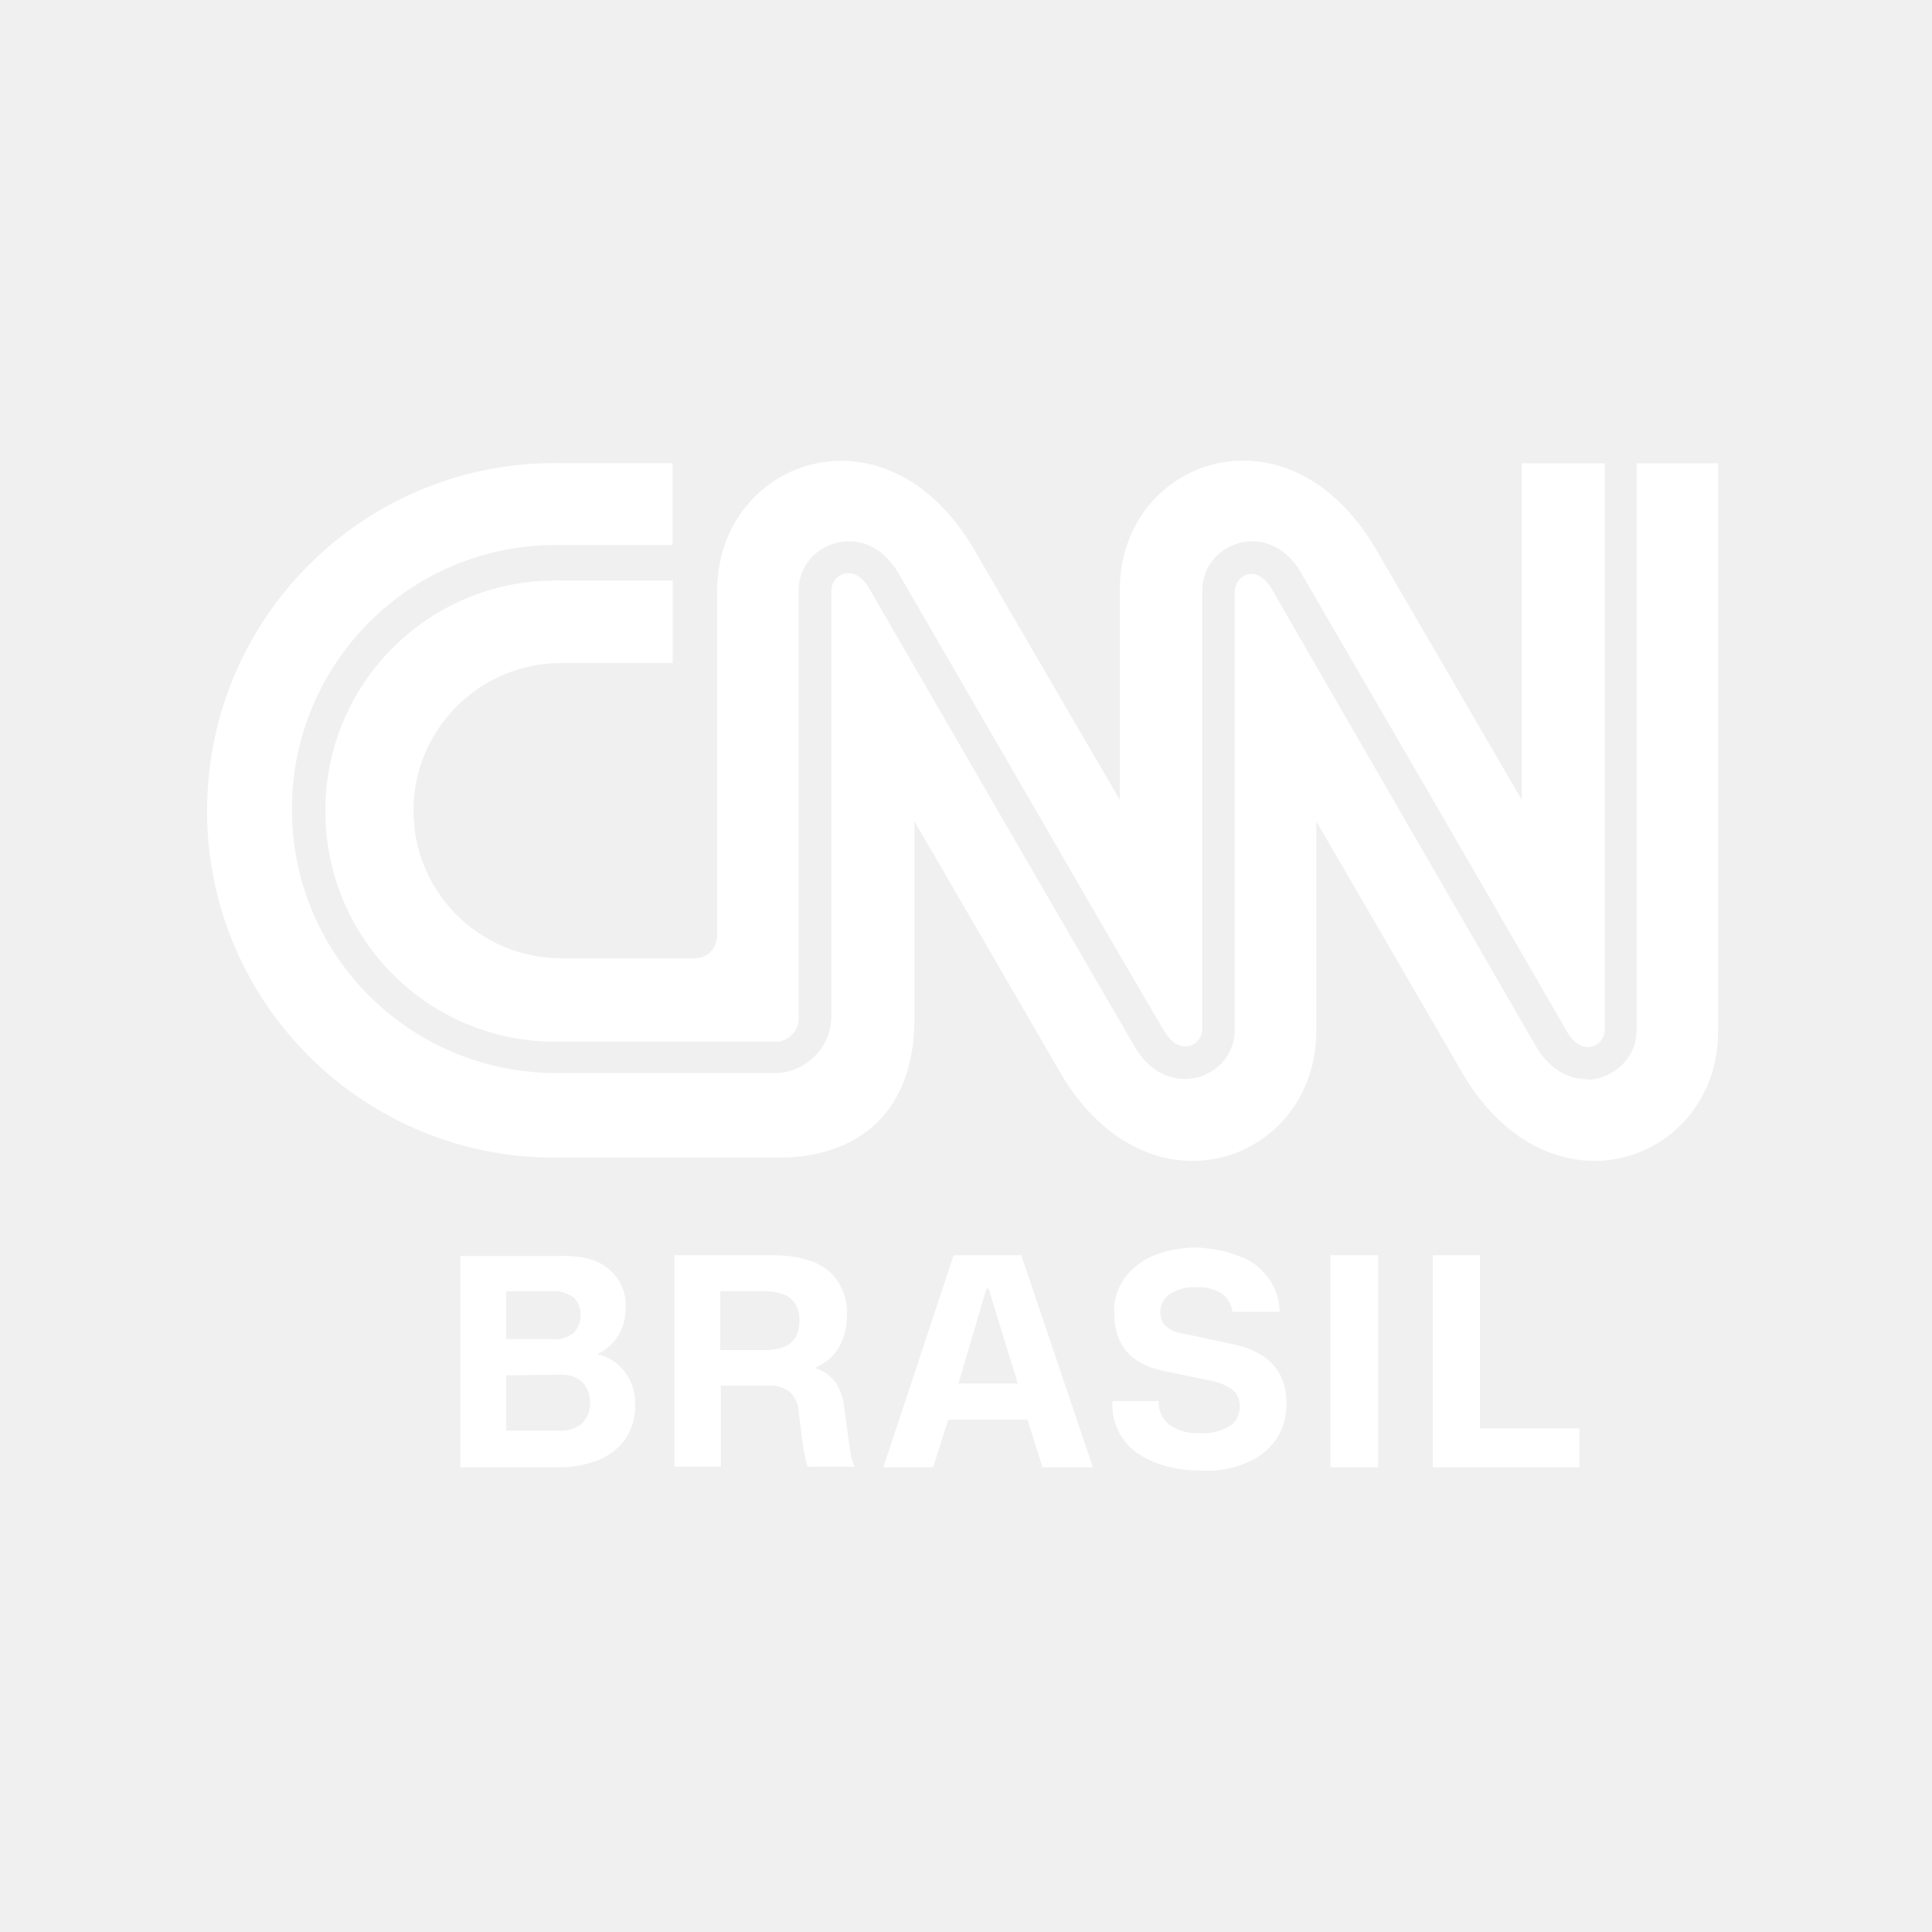
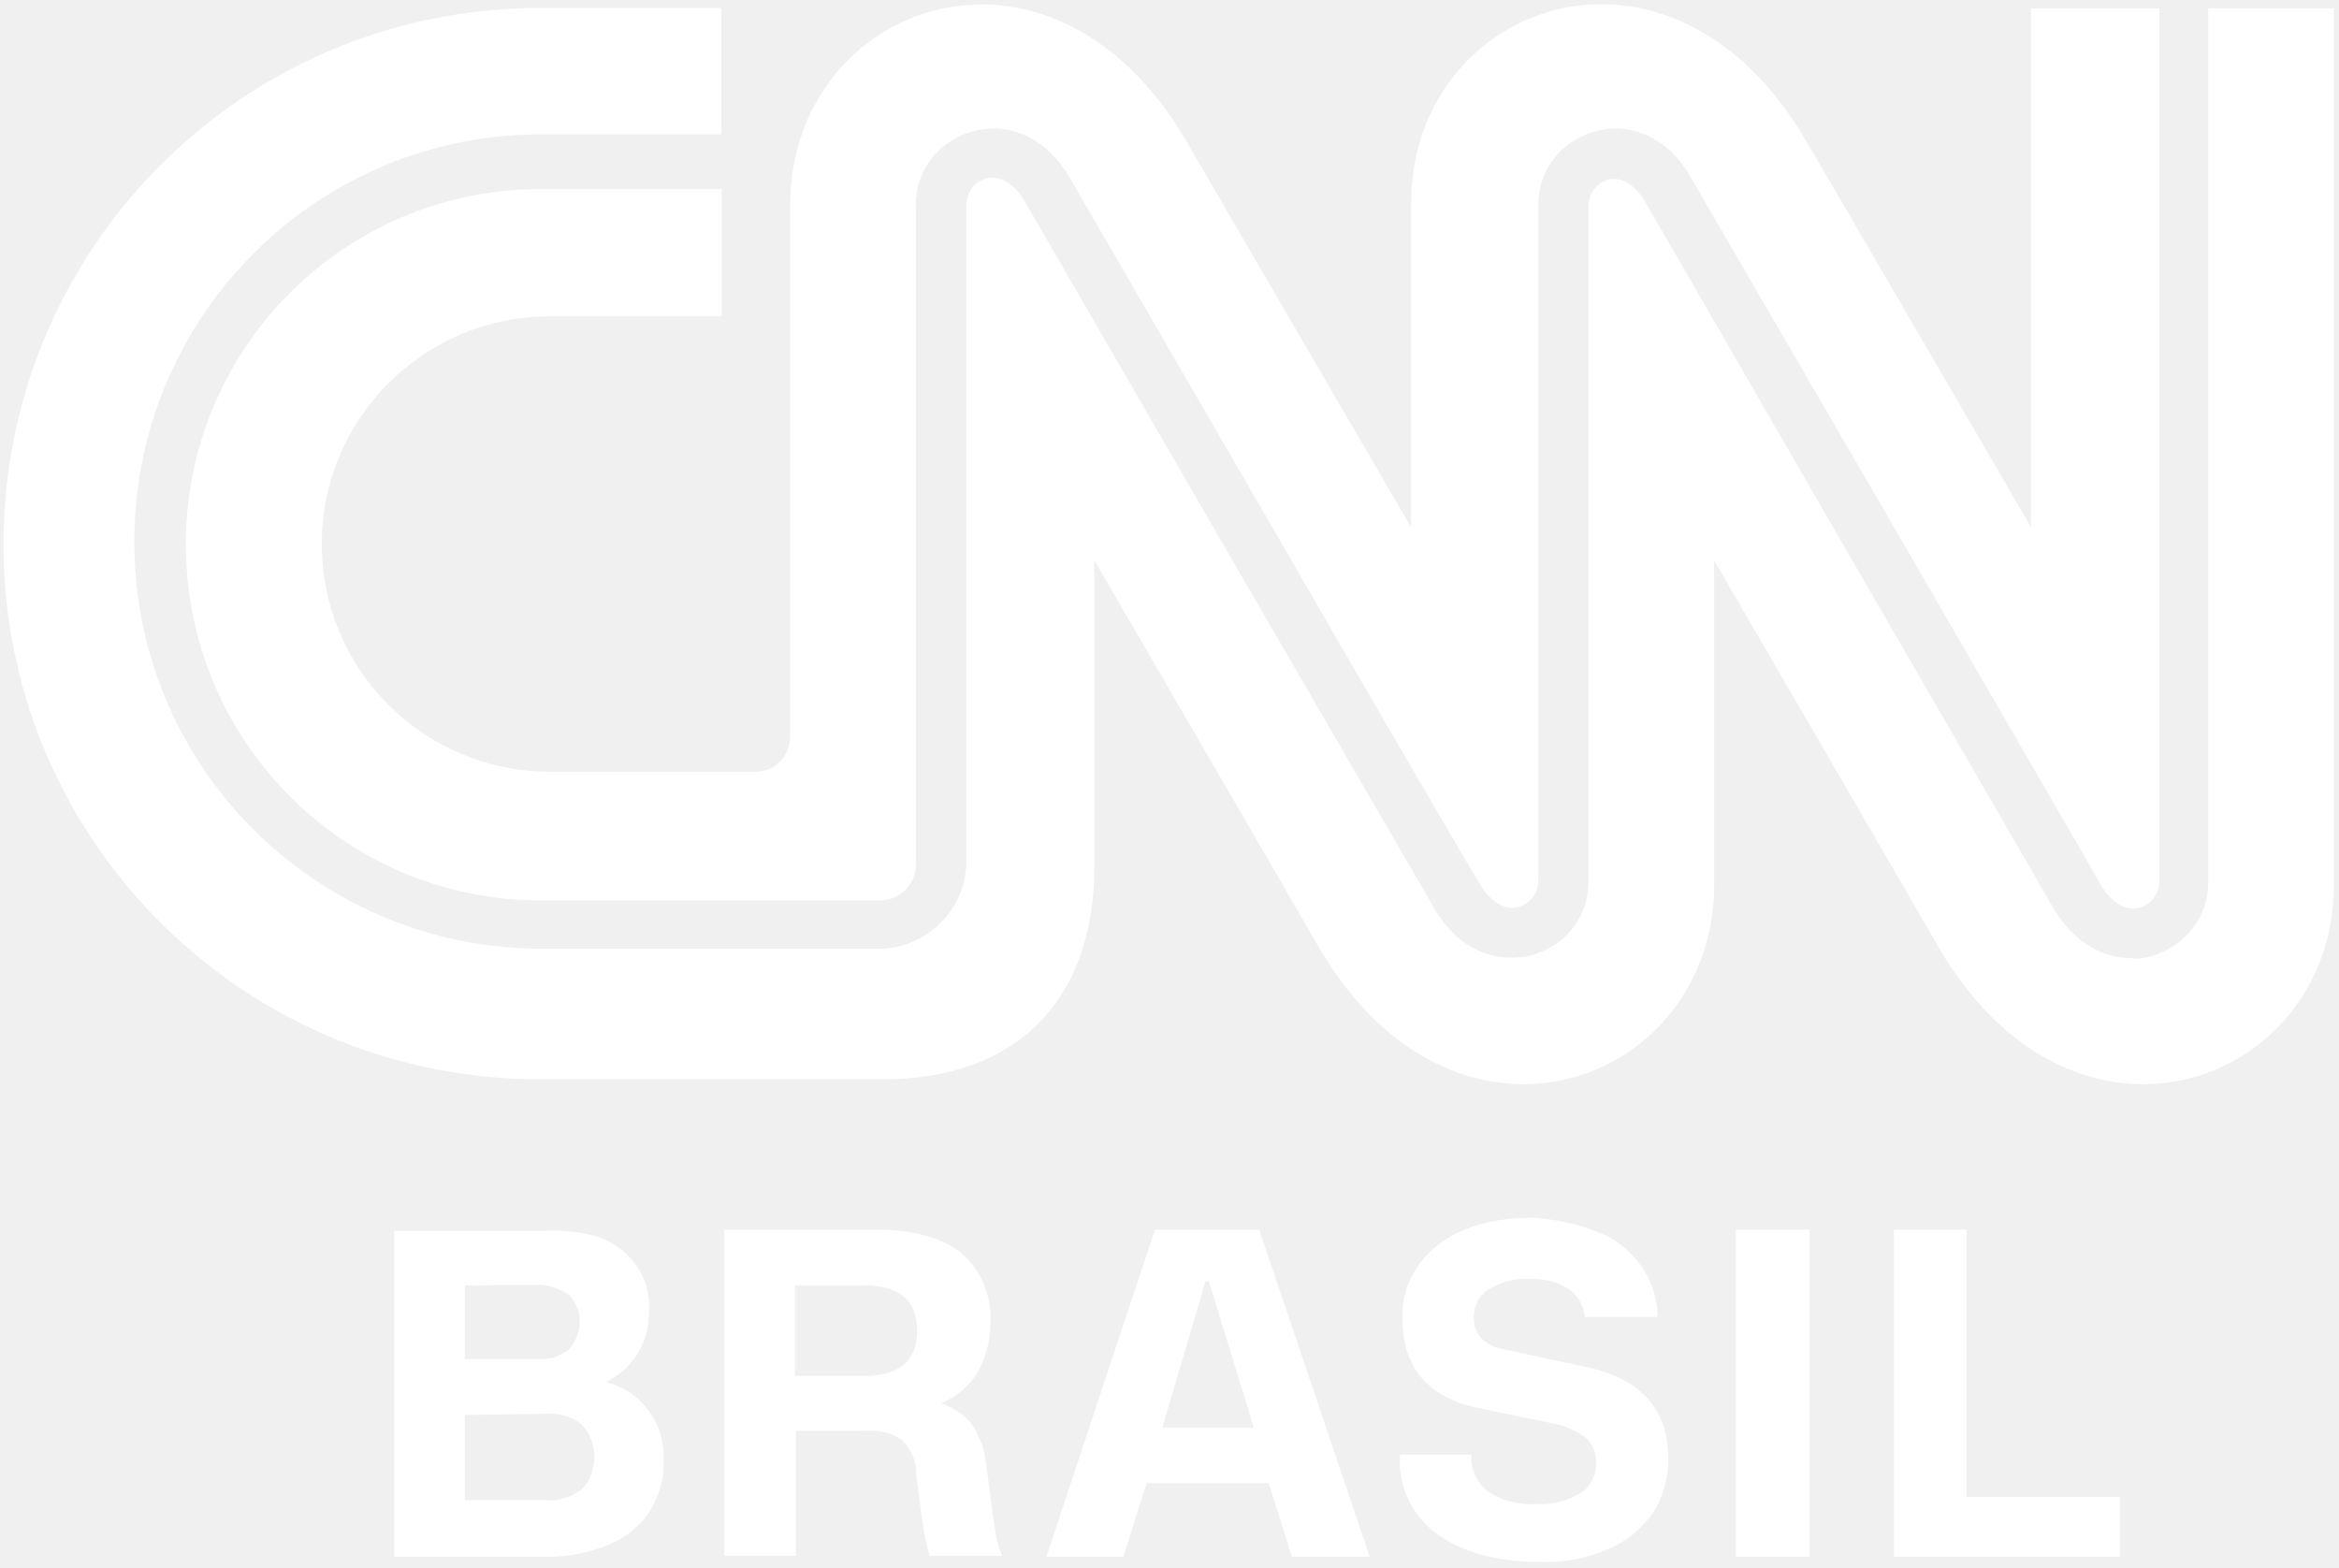
- <svg xmlns="http://www.w3.org/2000/svg" version="1.1" id="logo_cnn_btasil" x="0px" y="0px" viewBox="0 0 1000 1000" style="enable-background:new 0 0 1000 1000;" xml:space="preserve" width="72" aria-labelledby="title">
+ <svg xmlns="http://www.w3.org/2000/svg" version="1.1" id="logo_cnn_btasil" x="0px" y="0px" viewBox="106 237 785 526" style="enable-background:new 0 0 1000 1000;" xml:space="preserve" width="72" aria-labelledby="title">
  <style type="text/css"> .st1{fill:#FFFFFF;}</style>
  <path class="st1" d="M214,419.5c0-42,34.3-76.3,76.3-76.3h57.9v-42.7h-58.3c-66-1.4-120.4,51.2-121.5,117.2 c-1.1,66,51.2,120.4,117.2,121.5c1.4,0,2.8,0,4.2,0h112.3c6-0.4,10.9-5.3,11.3-11.3V306.5c-0.4-12,7.4-22.2,19.1-25.4 c9.9-2.8,23.3,0,32.5,15.5L535,417.4c32.8,56.9,67.1,115.8,67.8,116.5c3.5,6,8.5,8.8,13.1,7.4c3.9-1.1,6.4-4.9,6.4-8.8v-226 c-0.4-12,7.4-22.2,19.1-25.4c9.5-2.8,23.3,0,32.1,15.5c0.4,0.7,24.7,42.7,65,111.9c35.3,61.1,72,124.3,72.7,125.7 c3.5,6,8.5,8.8,13.1,7.4c3.9-1.1,6.4-4.9,6.4-8.8V239.8h-43.1v174.1c0,0-72.4-124.6-75.6-129.9c-45.9-78-132.4-45.9-132.4,21.2 v108.8c0,0-72.4-124.3-75.6-129.9c-45.9-78-132.4-45.9-132.8,21.2v178.7c0,6.7-4.9,12-11.7,12h-0.4h-68.9 C248.2,495.8,214,461.9,214,419.5L214,419.5z" />
  <path class="st1" d="M847.1,239.8v292.7c0.4,12-7.8,22.2-19.1,25.4c-2.1,0.7-4.6,1.1-6.7,0.7c-8.5,0-18.4-4.2-25.8-16.2l-72.7-125.7 l-64.6-111.9c-3.5-6-8.5-8.8-12.7-7.4c-3.9,1.1-6.4,4.9-6.4,8.8v226c0.4,12-7.4,22.2-19.1,25.4c-9.9,2.5-23.3,0-32.5-15.5 l-67.8-116.9l-69.9-120.8c-3.5-6-8.5-8.8-13.1-7.4c-3.9,1.1-6.4,4.9-6.4,8.8v221c-0.4,15.5-13.1,28.2-28.6,28.6H289.9 c-75.6,1.1-137.7-59-138.8-134.5c-1.1-75.6,59-137.7,134.5-138.8c1.4,0,2.8,0,4.2,0h58.3v-42.4h-58.3 c-99.6-1.4-181.1,78-182.6,177.3s78,180.8,177.3,182.2c1.8,0,3.5,0,4.9,0h113.3c43.1,0,70.6-25.1,70.6-71.7V425.1 c0,0,72.4,124.6,75.6,130.3c45.9,78,132.4,45.6,132.4-21.5V425.1c0,0,72.4,124.6,75.6,130.3c45.9,78,132.4,45.6,132.4-21.5V239.8 H847.1z" />
  <path class="st1" d="M315,656.8c6,4.9,9.5,12.7,8.8,20.5c0,4.9-1.1,9.9-3.9,14.1c-2.5,4.2-6.4,7.4-10.6,9.5l0,0 c12,2.8,20.1,14.1,19.4,26.5c0.4,6-1.8,12.4-4.9,17.3c-3.5,4.9-8.1,8.5-13.8,10.9c-6.4,2.5-13.1,3.9-19.8,3.9h-51.9V650.1h50.5 C300.5,649.7,309.3,651.8,315,656.8z M262,668.4v24.7h24c3.9,0.4,7.8-0.7,10.9-3.2c4.9-5.3,4.9-13.4,0-18.4 c-3.2-2.1-7.1-3.5-10.9-3.2L262,668.4z M262,711.9v28.6h27.5c4.2,0.4,8.5-1.1,12-3.9c5.3-6,5.3-15.2,0-21.2c-3.2-2.8-7.4-4.2-12-3.9 L262,711.9z" />
  <path class="st1" d="M440.3,752.5c0.4,2.5,1.1,4.6,2.1,6.7h-24.4c-1.4-4.6-2.1-9.2-2.8-14.1l-1.8-14.1c0-3.9-1.8-7.8-4.6-10.6 c-3.5-2.5-7.4-3.5-11.7-3.2h-24v42h-24V649.7h50.5c13.1,0,23,2.8,29.3,8.1c6.4,5.6,9.9,14.1,9.5,23c0,5.6-1.4,11.7-4.2,16.6 c-2.8,4.9-7.4,8.5-12.4,10.6c4.2,1.4,8.1,3.9,10.6,7.4c2.5,3.9,4.2,8.5,4.6,13.4l1.8,13.4C439.3,746.5,440,750,440.3,752.5z M413.8,683.6c0-10.2-6-15.2-18-15.2h-23v30.4h23C407.8,698.8,413.8,693.9,413.8,683.6z" />
  <path class="st1" d="M531.8,734.8h-41l-7.8,24.7h-25.8l36.4-109.8h35l37.1,109.8h-26.1L531.8,734.8z M510.6,667l-14.5,49.1h30.7 L511.7,667H510.6z" />
  <path class="st1" d="M641.9,650.4c6,2.1,10.9,6,14.8,11.3c3.5,4.9,5.6,10.9,5.6,17.3h-24.4c-0.4-3.9-2.5-7.4-5.6-9.5 c-3.9-2.5-8.5-3.5-13.4-3.2c-4.6-0.4-9.5,1.1-13.4,3.5c-3.2,2.1-4.9,5.6-4.9,9.2c0,2.8,0.7,5.3,2.8,7.4c2.1,1.8,4.6,3.2,7.4,3.5 l27.9,6c18,3.9,27.2,14.1,27.2,30.7c0,6.7-1.8,13.1-5.3,18.4c-3.9,5.3-8.8,9.5-15.2,12c-7.1,3.2-15.2,4.6-23,4.2 c-14.1,0-25.4-3.2-33.9-9.2c-8.1-5.6-13.1-15.5-12.7-25.4v-1.4h24v1.1c0,4.6,2.1,8.5,5.6,11.3c4.9,3.2,10.6,4.6,16.2,4.2 c5.3,0.4,10.6-1.1,15.2-3.9c3.2-2.1,4.9-6,4.9-9.9c0-3.2-1.1-6.4-3.5-8.5c-3.5-2.5-7.4-4.2-11.7-4.9l-23.7-4.9 c-17.7-3.5-26.1-13.8-26.1-30c-0.4-6.7,1.8-13.1,5.6-18.4c3.9-5.3,9.2-9.2,15.5-11.7c7.1-2.8,14.5-3.9,22.2-3.9 C627.8,646.2,635.2,647.6,641.9,650.4z" />
  <path class="st1" d="M713.3,759.5h-24.7V649.7h24.7V759.5z" />
  <path class="st1" d="M765.9,739.4h51.6v20.1h-75.9V649.7h24.4V739.4z" />
</svg>
